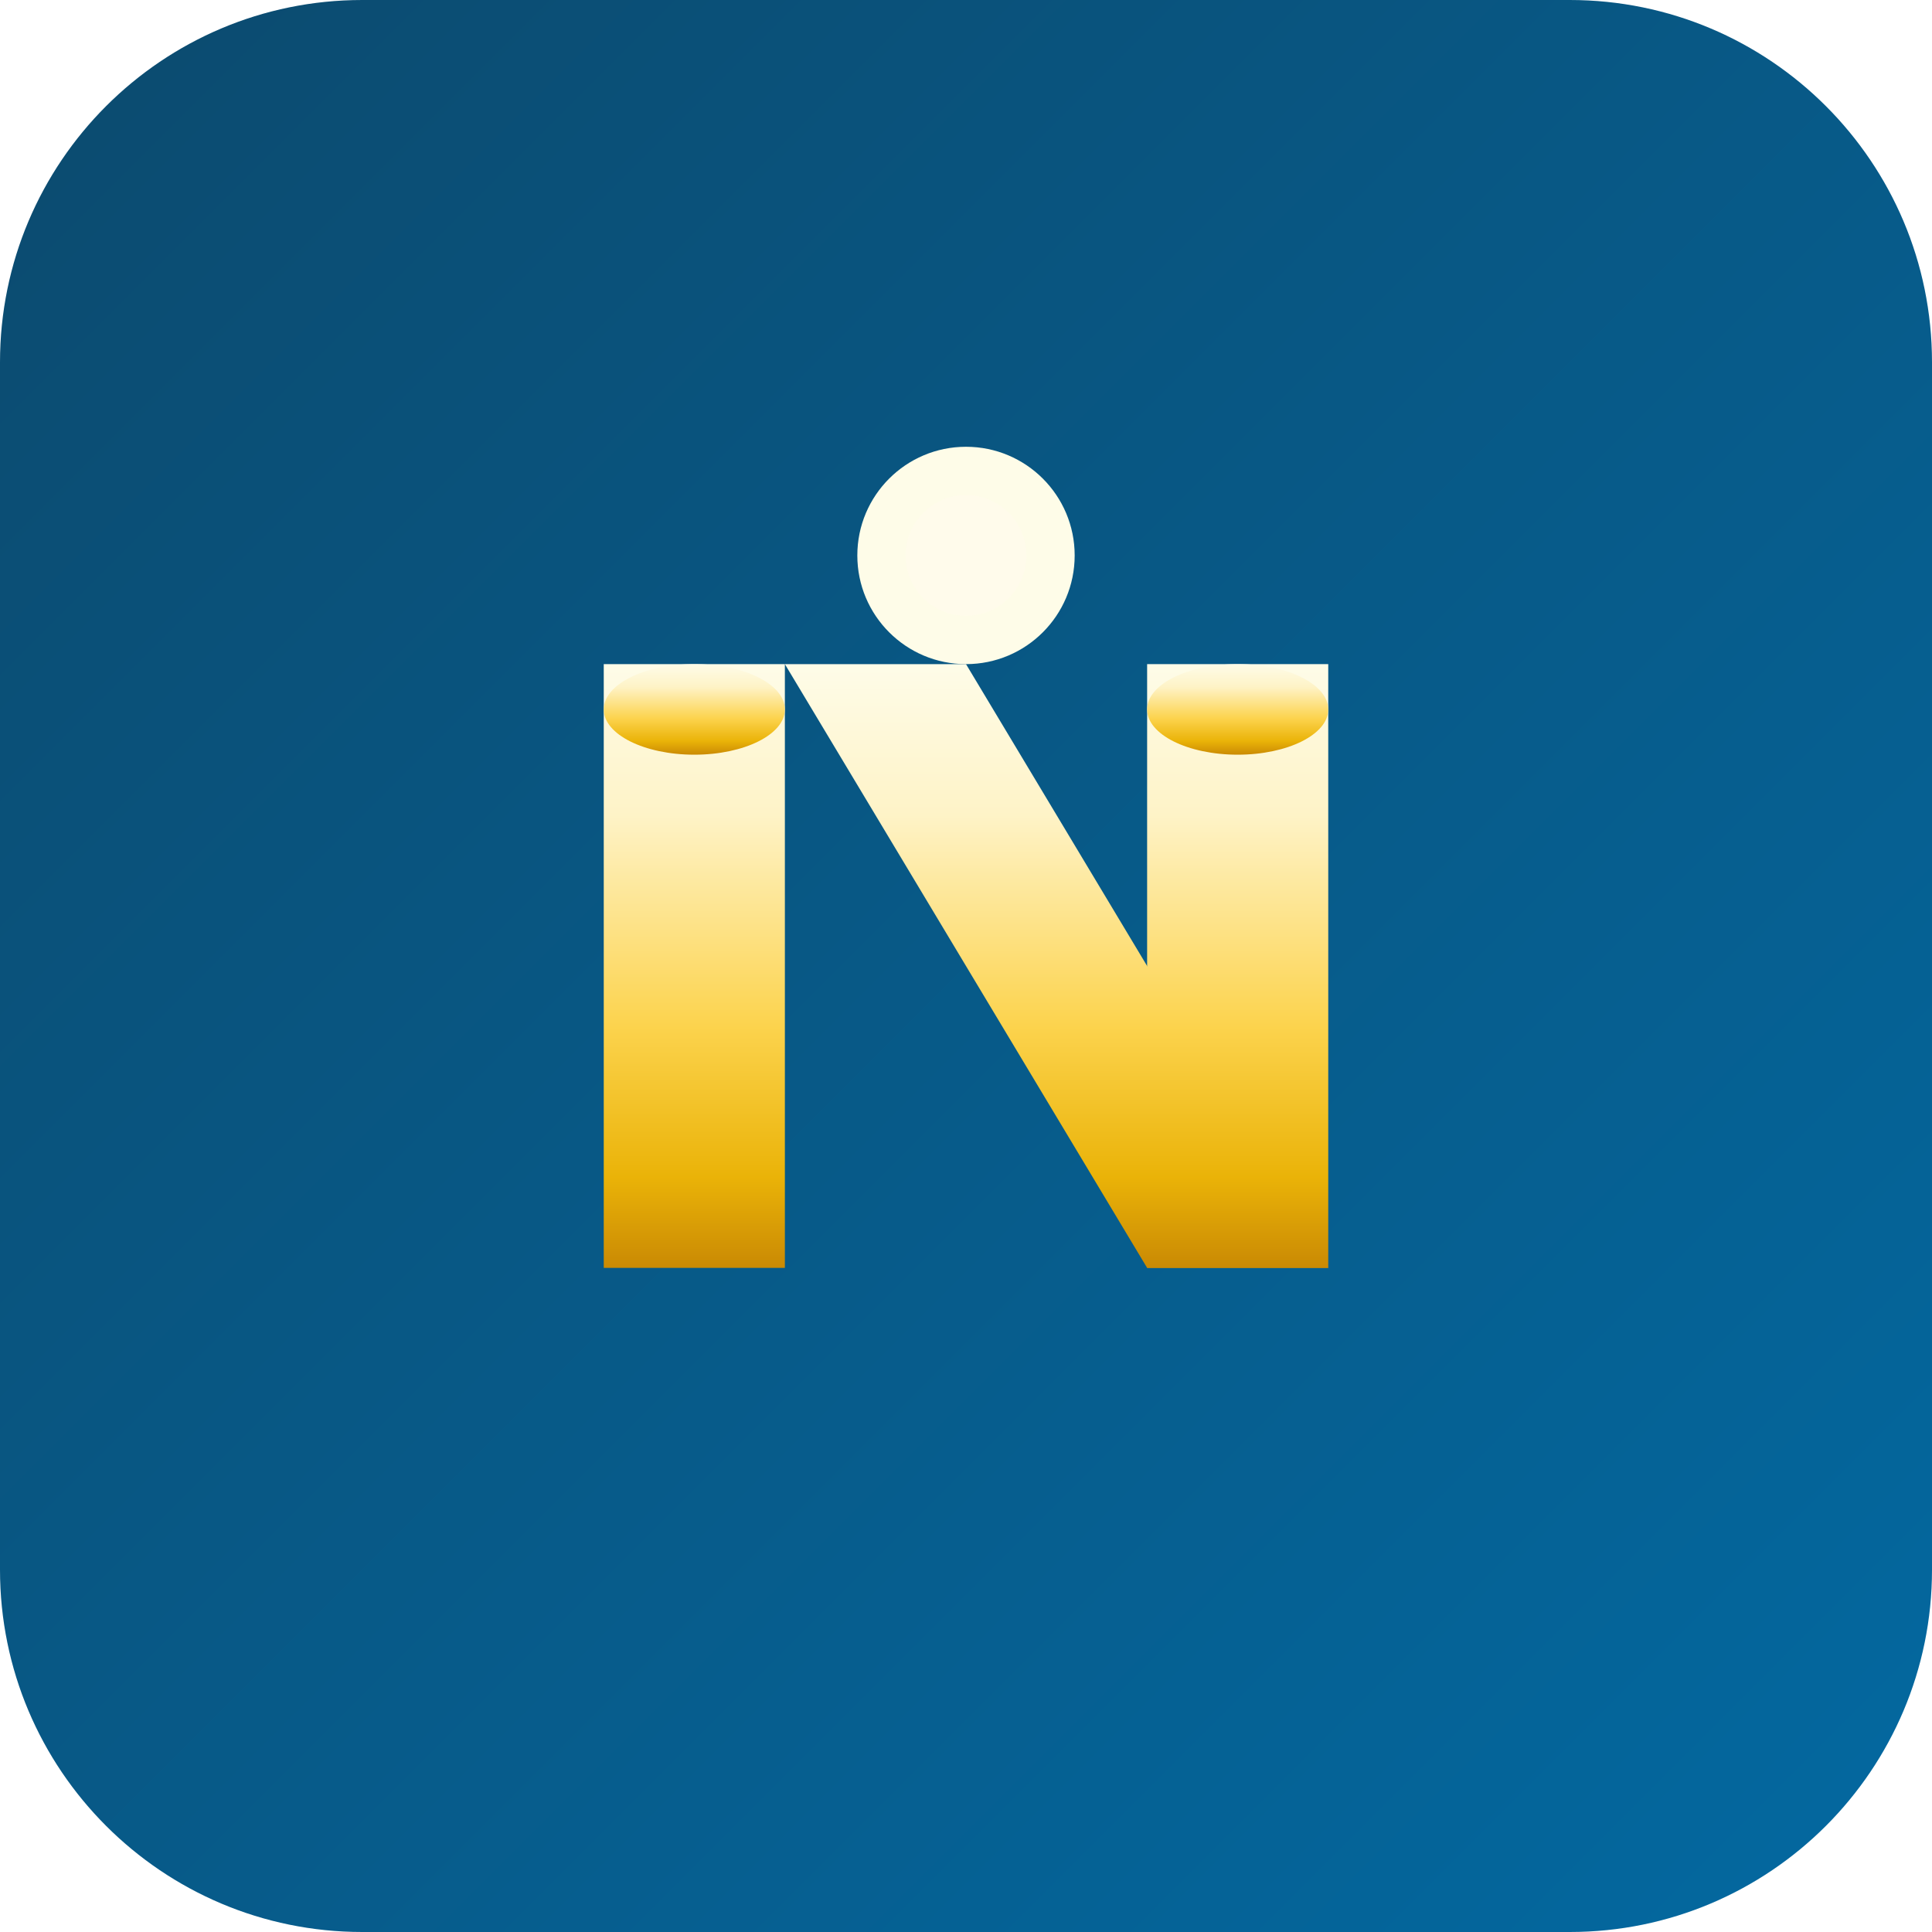
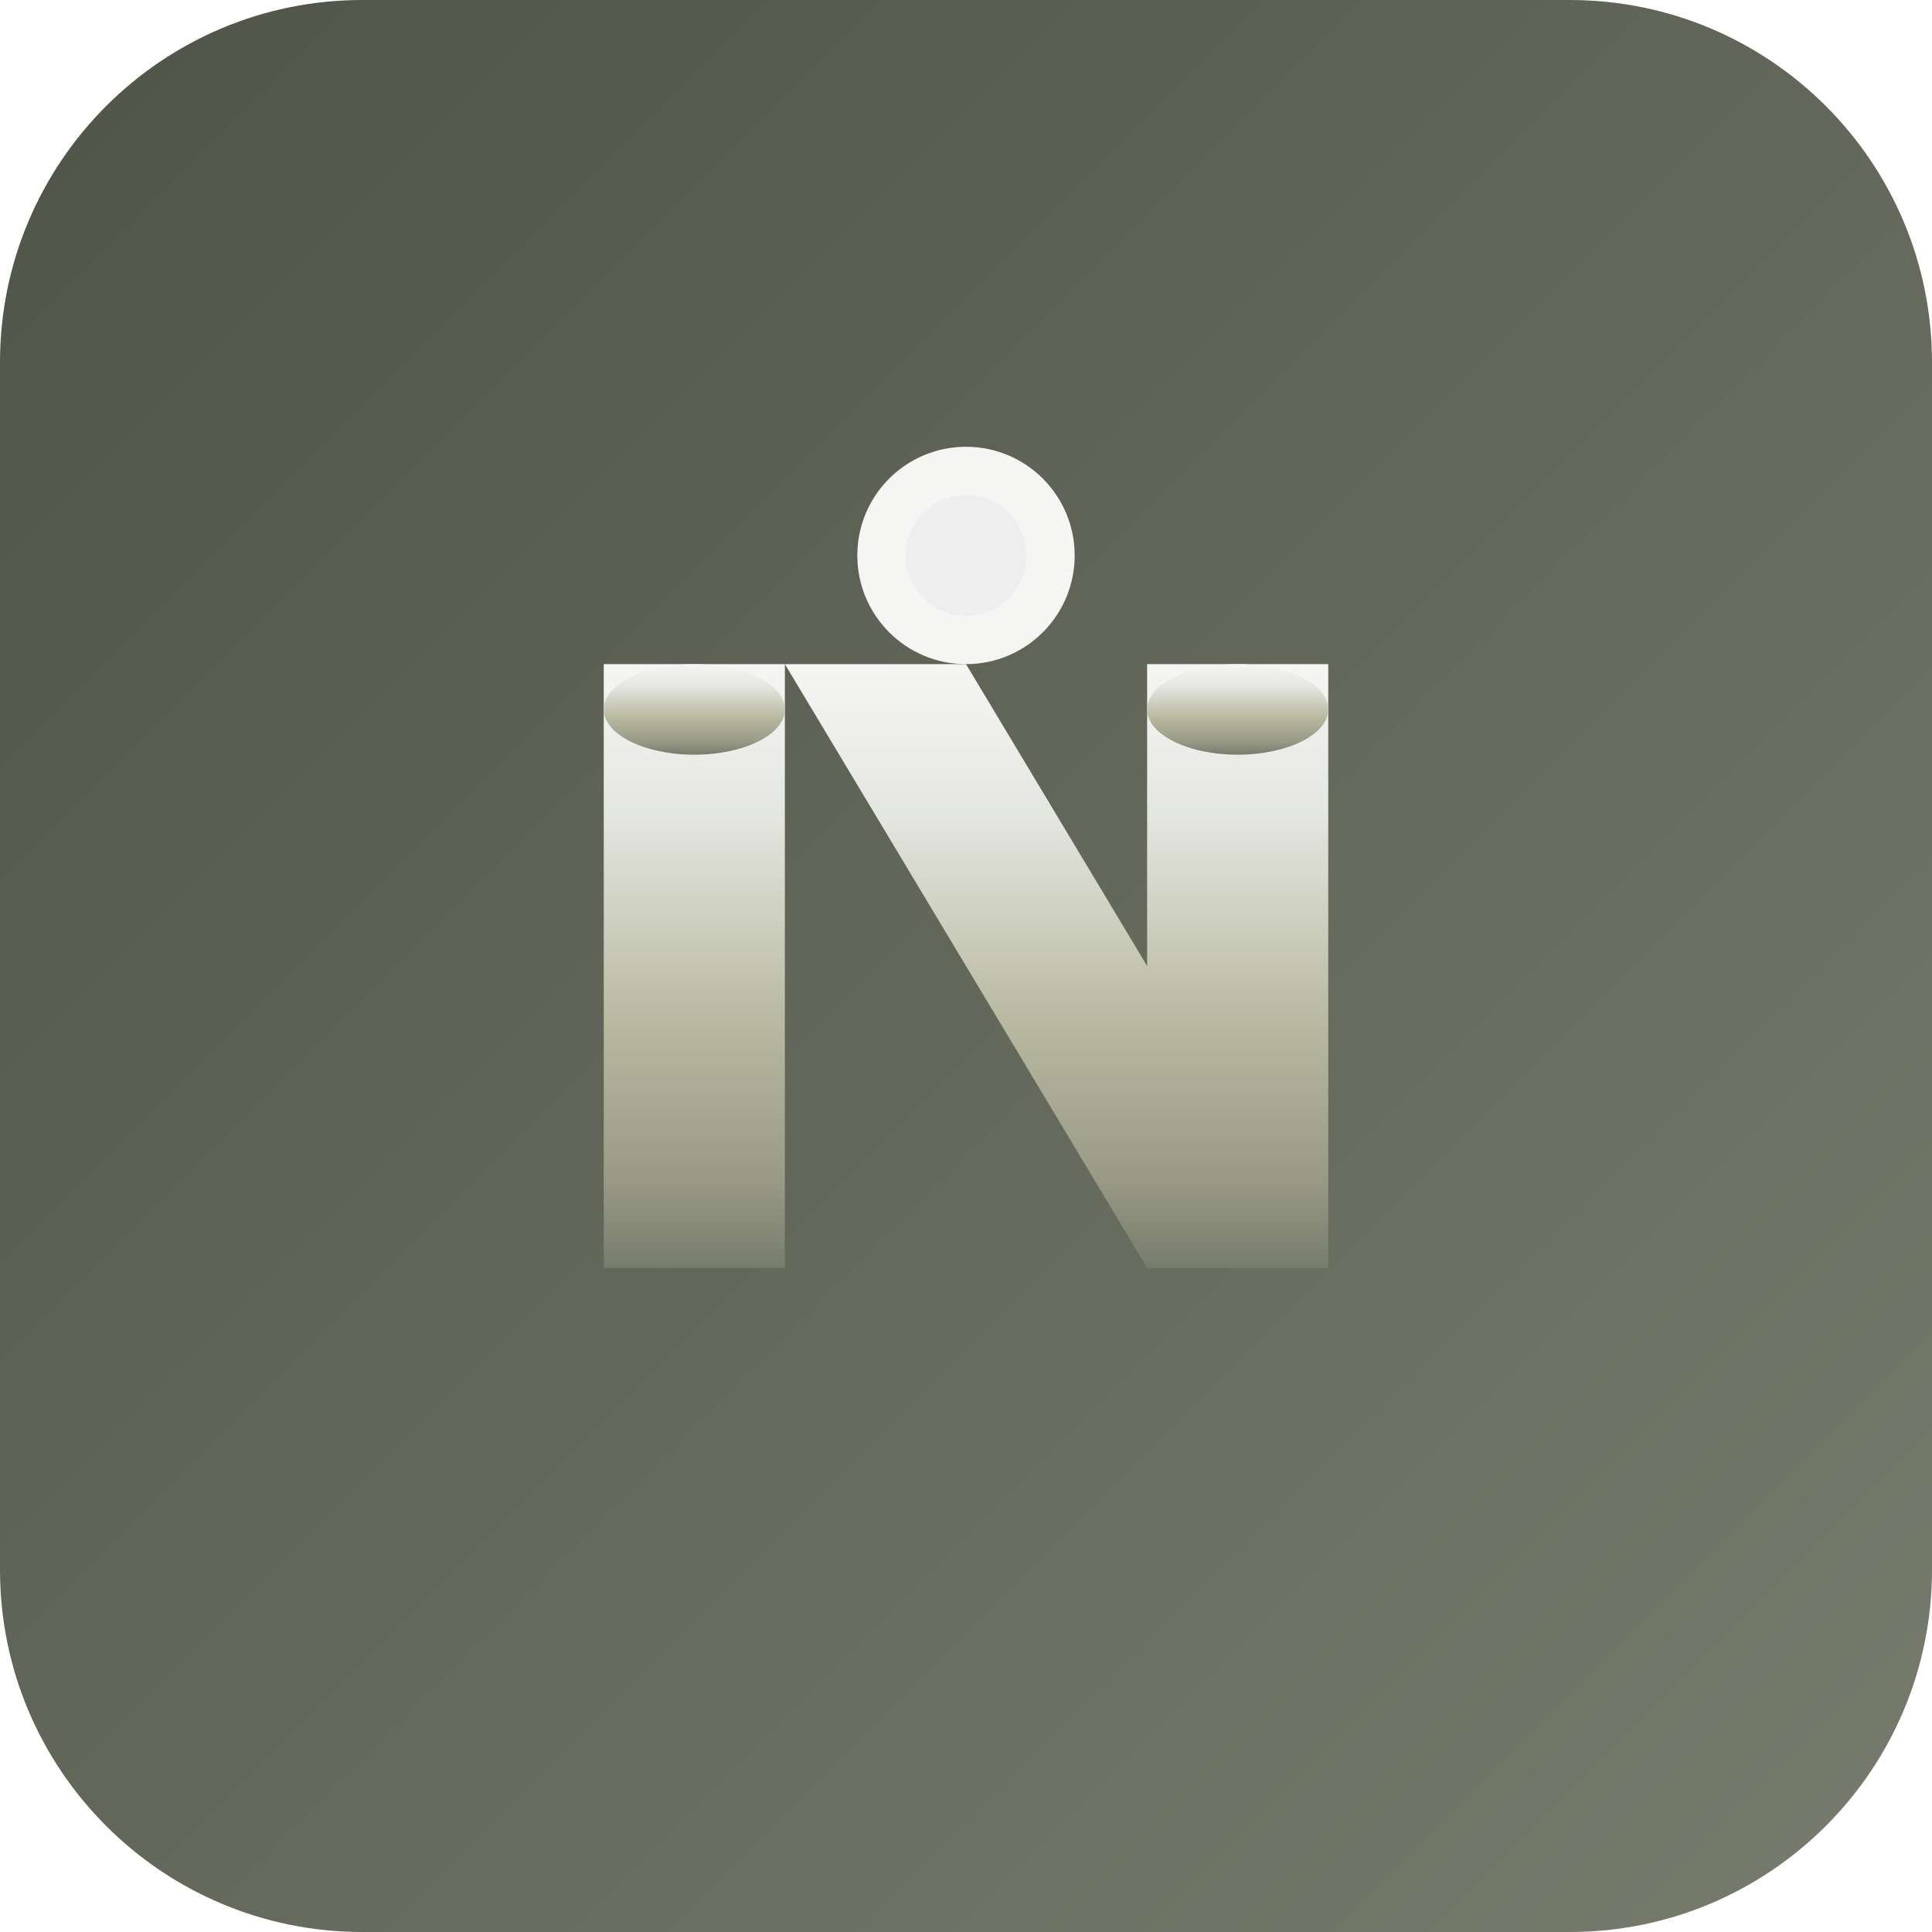
<svg xmlns="http://www.w3.org/2000/svg" viewBox="0 0 32 32" width="32" height="32">
  <defs>
    <linearGradient id="faviconGradient" x1="0%" y1="0%" x2="100%" y2="100%">
-       <stop offset="0%" style="stop-color:#0C4A6E;stop-opacity:1" />
-       <stop offset="100%" style="stop-color:#0369A1;stop-opacity:1" />
+       <stop offset="0%" style="stop-color:#4F5348;stop-opacity:1" />
+       <stop offset="100%" style="stop-color:#777C6D;stop-opacity:1" />
    </linearGradient>
    <linearGradient id="faviconFlameGradient" x1="50%" y1="0%" x2="50%" y2="100%">
-       <stop offset="0%" style="stop-color:#FEFCE8;stop-opacity:1" />
-       <stop offset="25%" style="stop-color:#FEF3C7;stop-opacity:1" />
-       <stop offset="60%" style="stop-color:#FCD34D;stop-opacity:1" />
-       <stop offset="85%" style="stop-color:#EAB308;stop-opacity:1" />
-       <stop offset="100%" style="stop-color:#CA8A04;stop-opacity:1" />
+       <stop offset="0%" style="stop-color:#F5F6F4;stop-opacity:1" />
+       <stop offset="25%" style="stop-color:#E4E6E0;stop-opacity:1" />
+       <stop offset="60%" style="stop-color:#B7B89F;stop-opacity:1" />
+       <stop offset="85%" style="stop-color:#9A9B87;stop-opacity:1" />
+       <stop offset="100%" style="stop-color:#777C6D;stop-opacity:1" />
    </linearGradient>
  </defs>
  <rect width="32" height="32" rx="6" fill="url(#faviconGradient)" />
  <g transform="translate(8,8)">
    <rect x="2" y="3" width="3" height="10" fill="url(#faviconFlameGradient)" />
    <rect x="2" y="3" width="3" height="1.5" rx="1.5" fill="url(#faviconFlameGradient)" />
    <path d="M 5 3 L 11 13 L 14 13 L 8 3 Z" fill="url(#faviconFlameGradient)" />
    <rect x="11" y="3" width="3" height="10" fill="url(#faviconFlameGradient)" />
    <rect x="11" y="3" width="3" height="1.5" rx="1.5" fill="url(#faviconFlameGradient)" />
-     <circle cx="8" cy="1.2" r="1.8" fill="#FEFCE8" />
-     <circle cx="8" cy="1.2" r="1" fill="#FFFBEB" />
+     <circle cx="8" cy="1.2" r="1.8" fill="#F5F6F4" />
+     <circle cx="8" cy="1.2" r="1" fill="#EEEEEE" />
  </g>
</svg>
